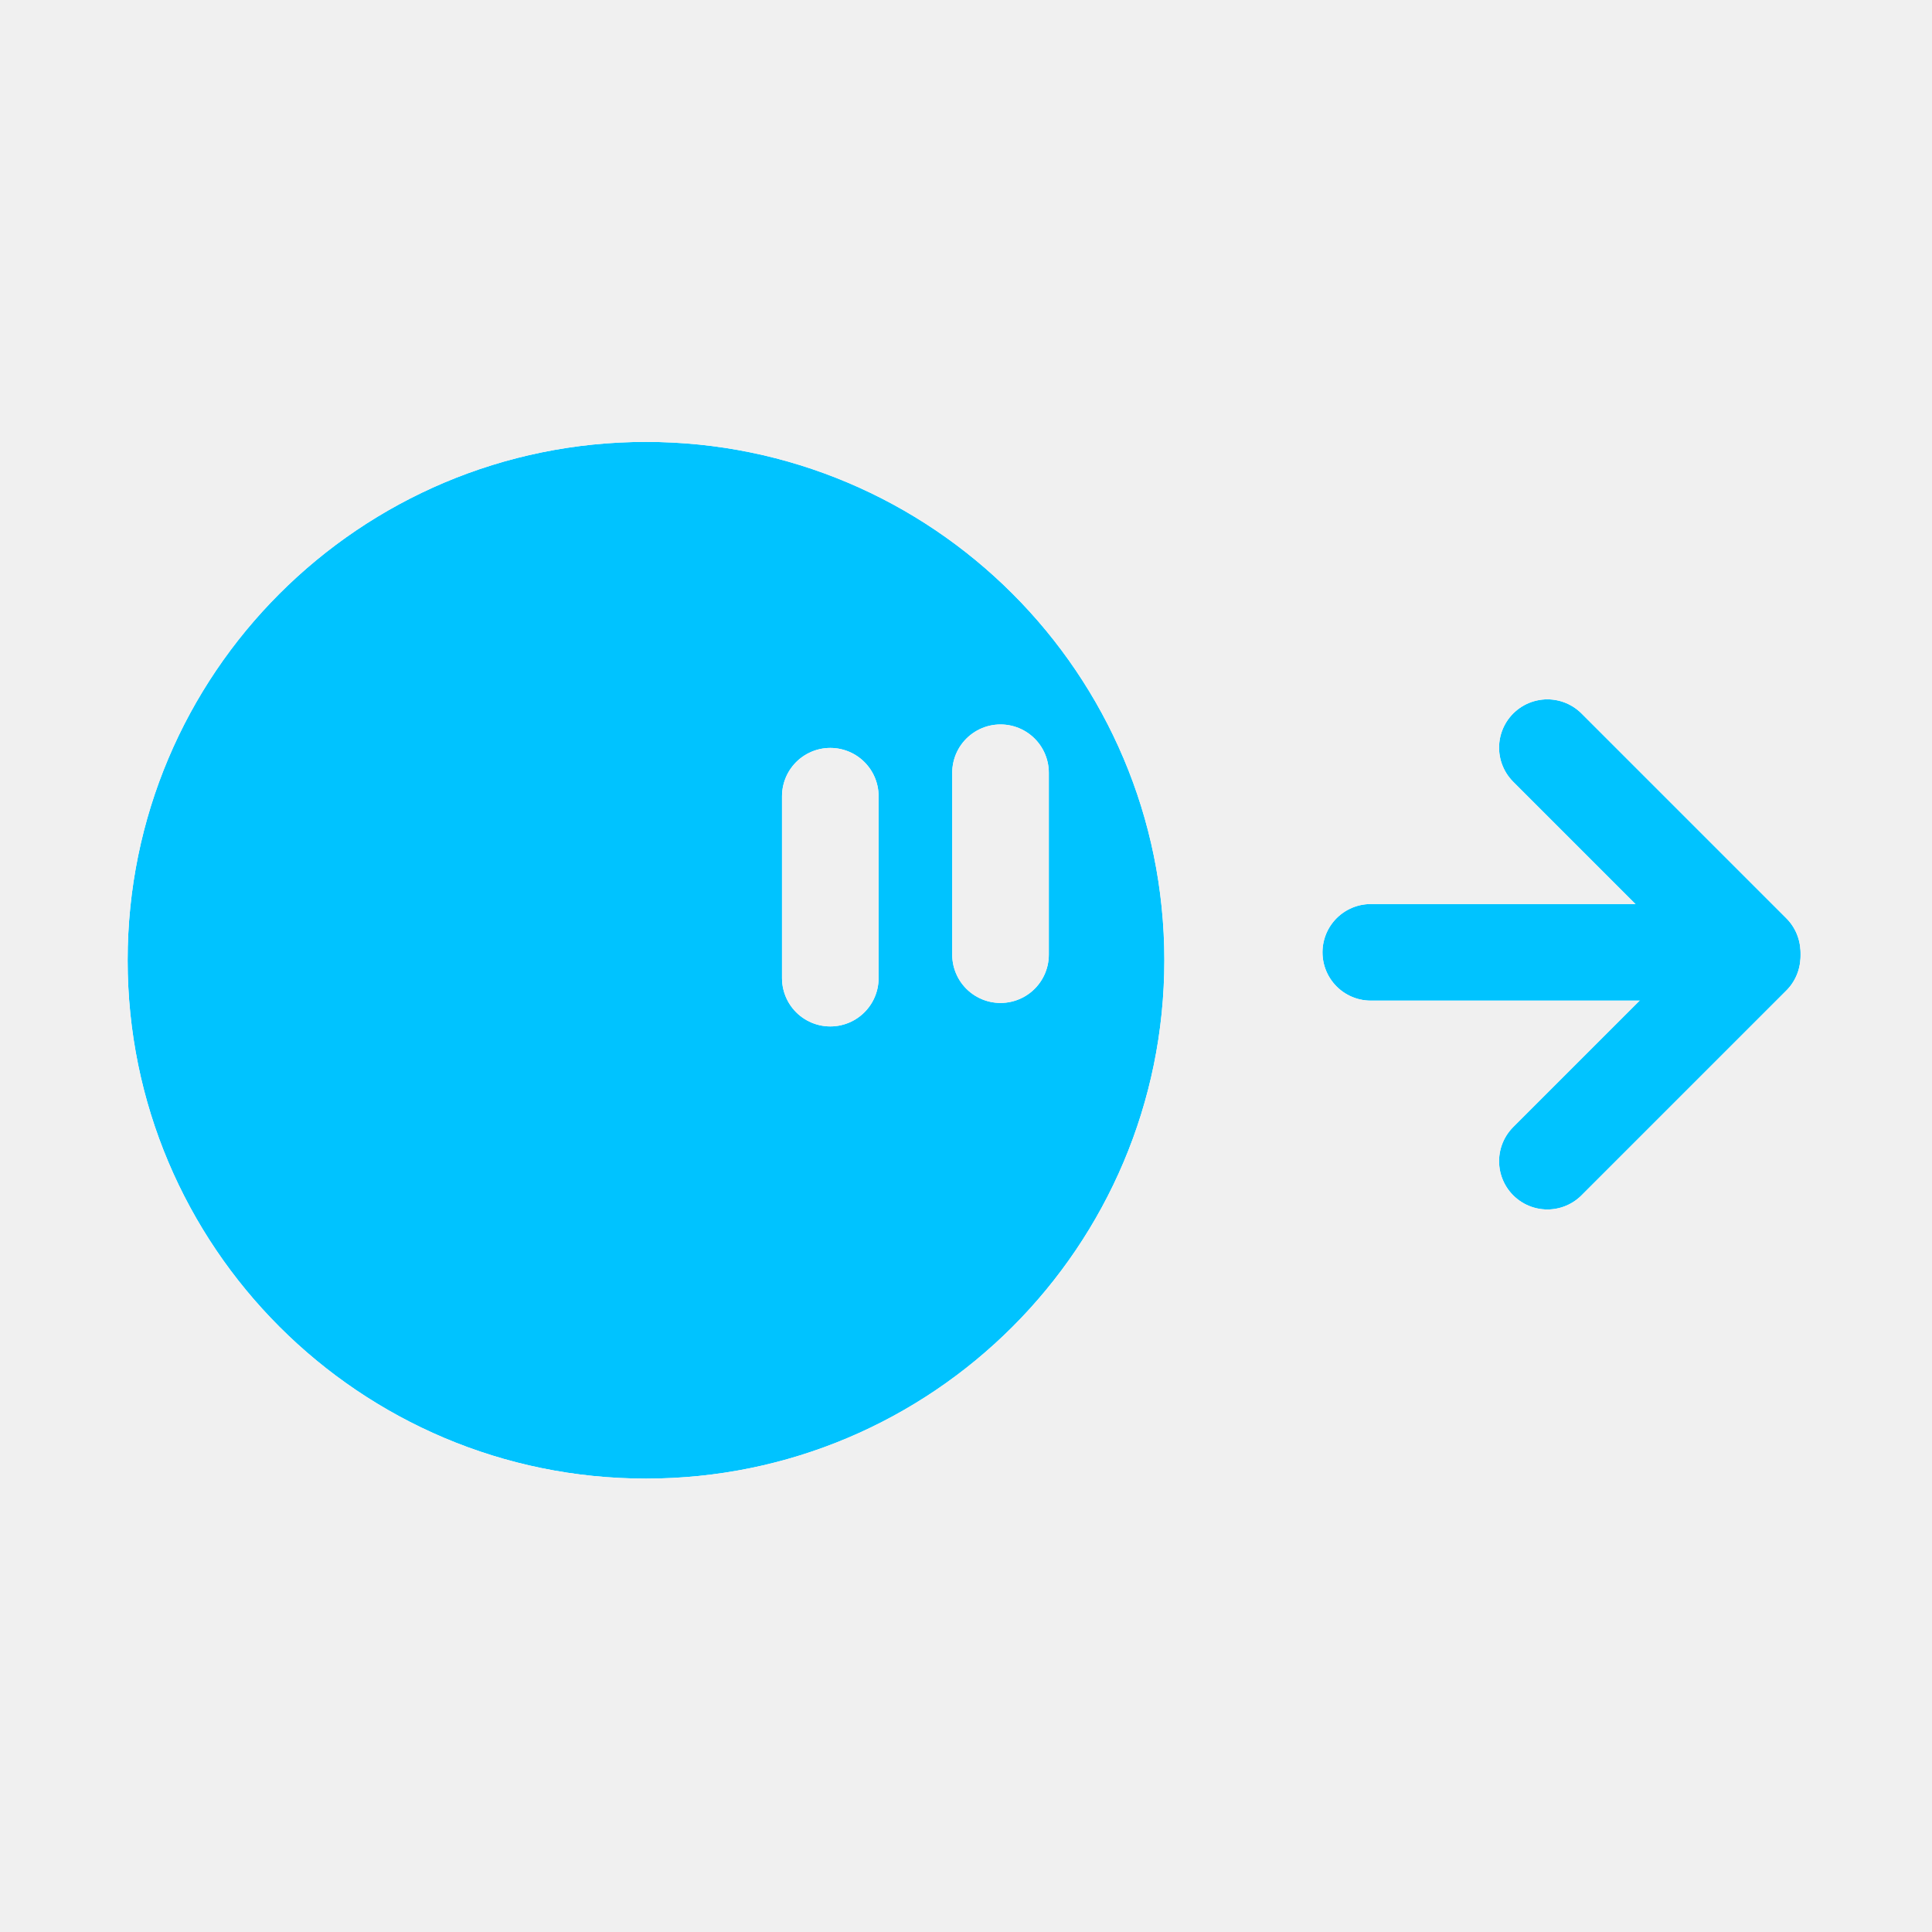
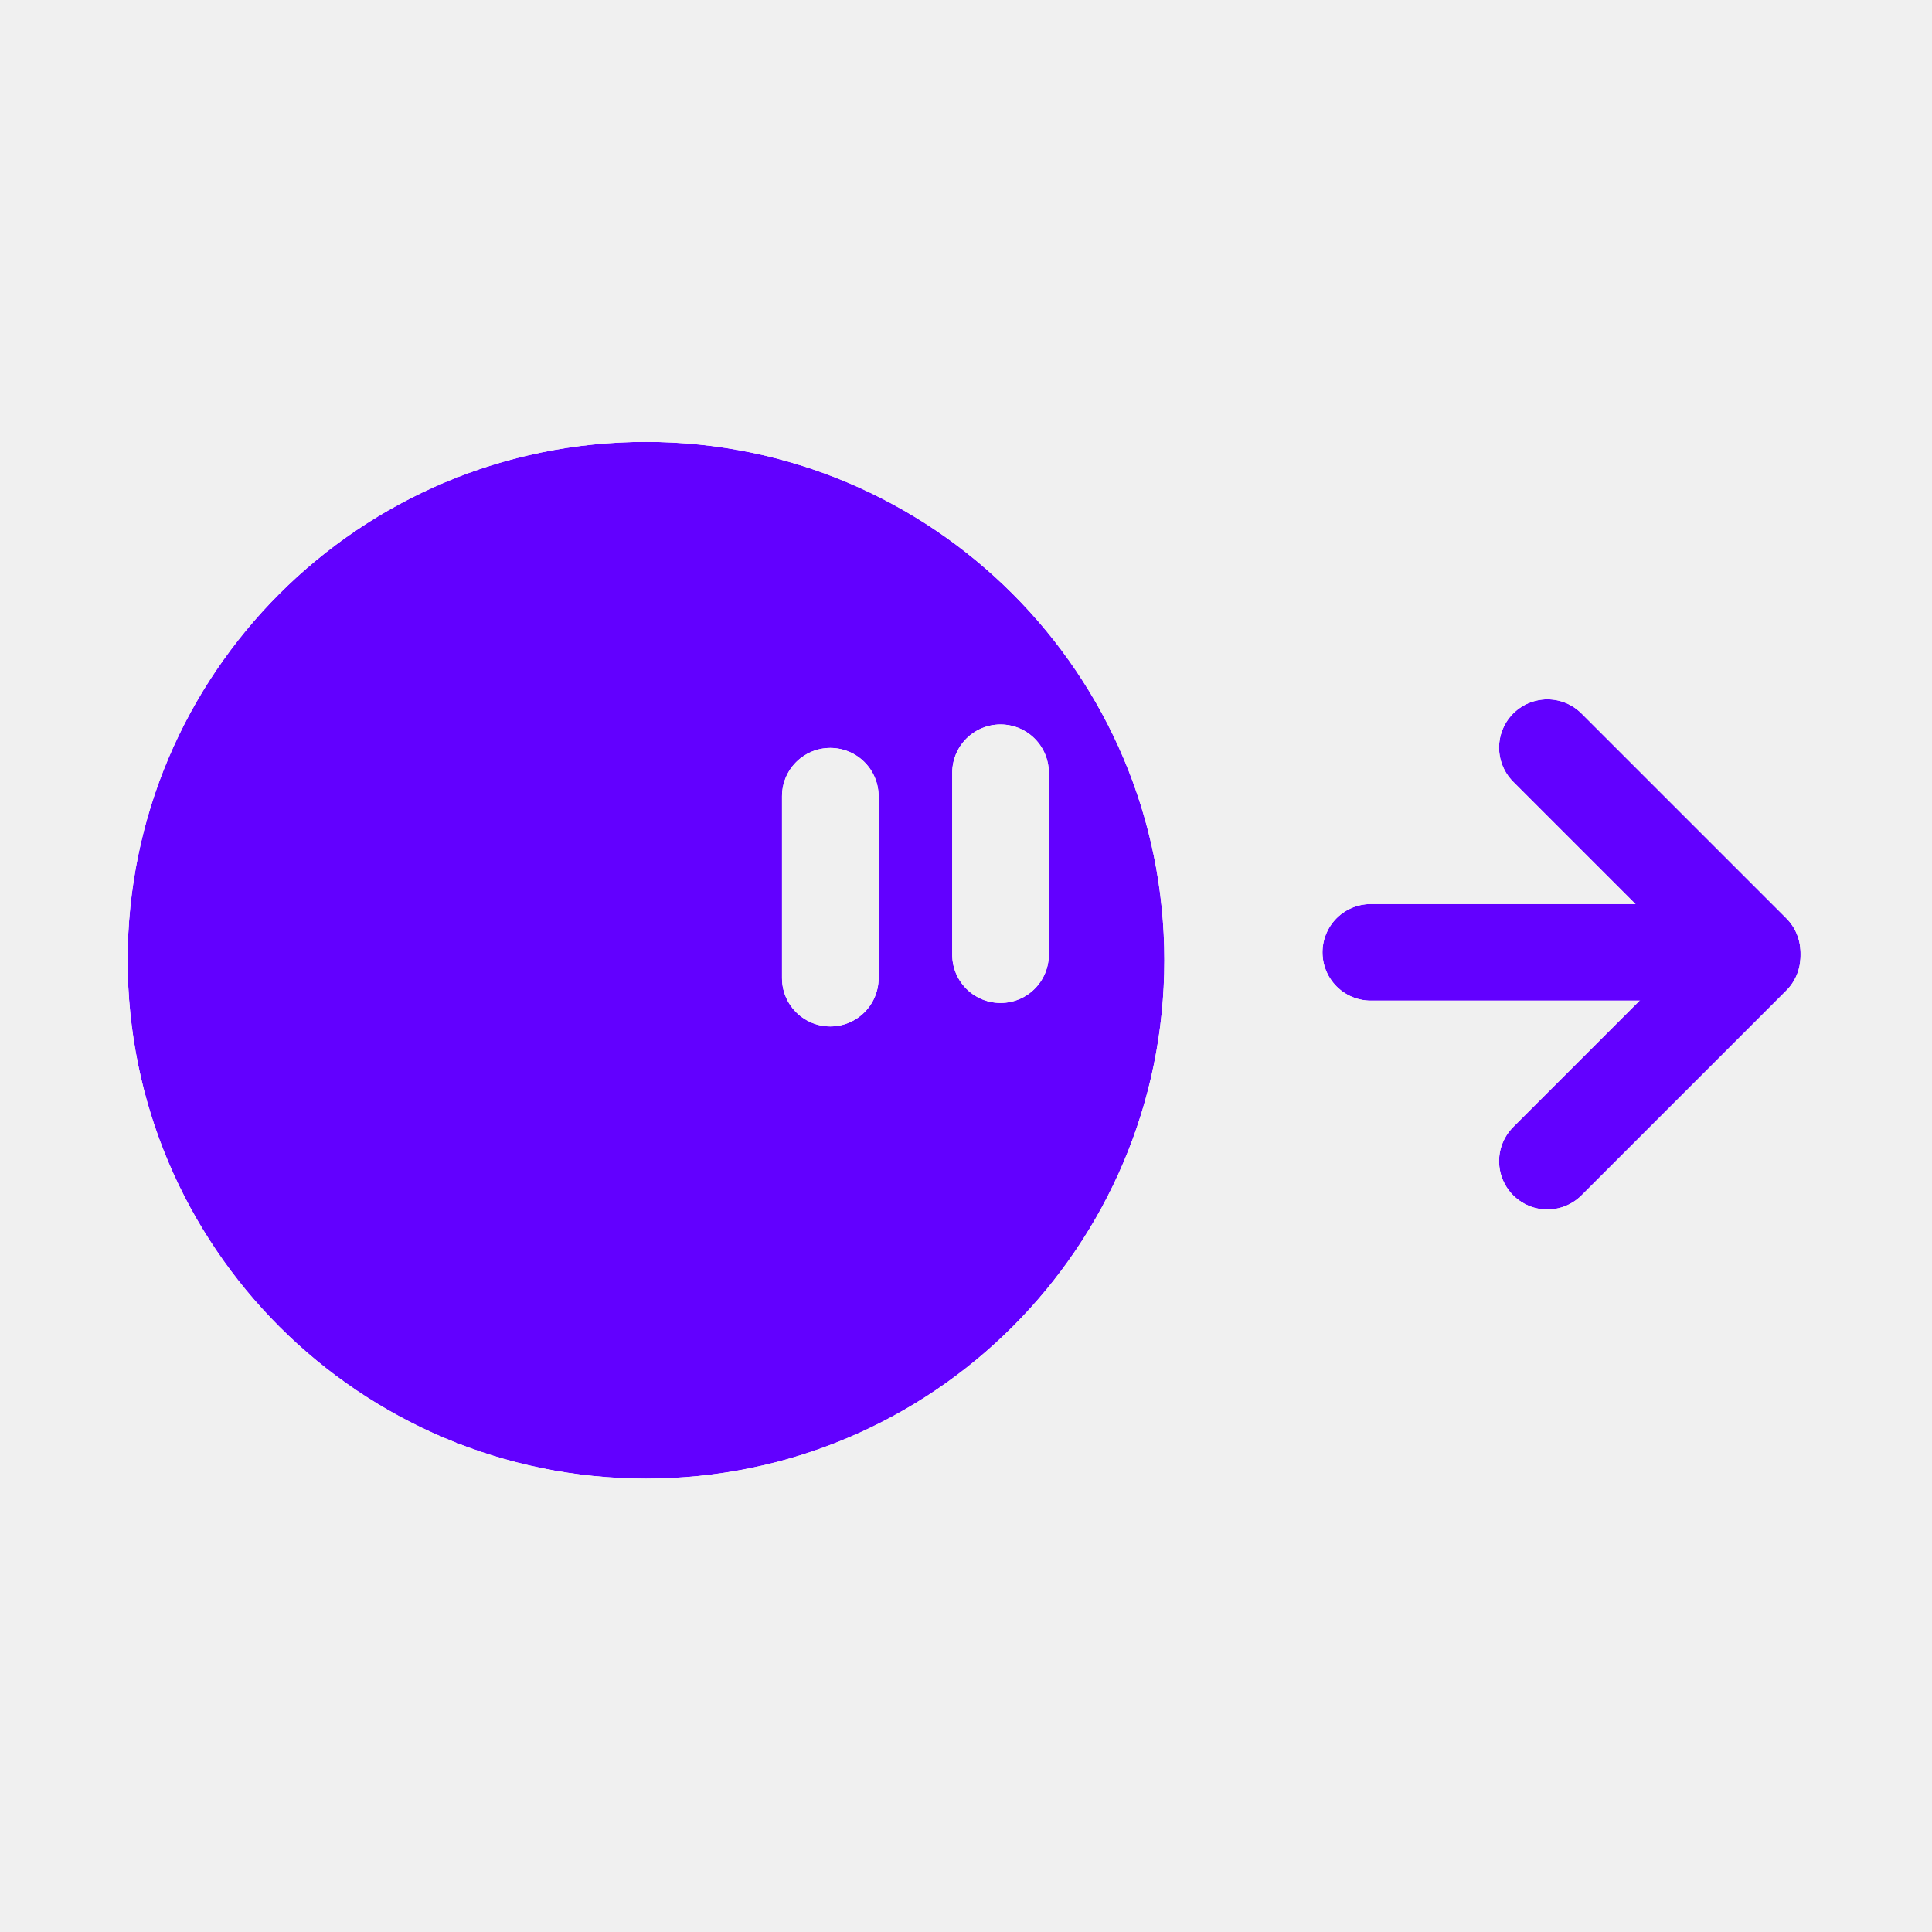
<svg xmlns="http://www.w3.org/2000/svg" version="1.1" width="20" height="20" viewBox="0,0,20,20">
  <mask id="masking">
    <g>
      <g fill-rule="nonzero" stroke-linejoin="miter" stroke-miterlimit="10" stroke-dasharray="" stroke-dashoffset="0" style="mix-blend-mode: normal">
        <path d="M230.012,189.941v-19.881h19.977v19.881z" fill="#000" stroke="none" stroke-width="0" stroke-linecap="butt" />
        <path d="M231.333,180c0,-2.964 2.403,-5.366 5.366,-5.366c2.964,0 5.366,2.403 5.366,5.366c0,2.964 -2.403,5.366 -5.366,5.366c-2.964,0 -5.366,-2.403 -5.366,-5.366z" fill="#fff" stroke="none" stroke-width="0" stroke-linecap="butt" />
        <path d="M244.202,179.918h3.907" fill="none" stroke="#fff" stroke-width="1" stroke-linecap="round" />
        <path d="M246.03,177.799l2.12,2.12" fill="none" stroke="#fff" stroke-width="1" stroke-linecap="round" />
        <path d="M246.03,182.08l2.12,-2.12" data-paper-data="{&quot;index&quot;:null}" fill="none" stroke="#fff" stroke-width="1" stroke-linecap="round" />
        <path d="M240.369,178.059v1.883" fill="none" stroke="#000" stroke-width="1" stroke-linecap="round" />
        <path d="M238.607,178.302v1.883" fill="none" stroke="#000" stroke-width="1" stroke-linecap="round" />
      </g>
    </g>
  </mask>
  <g mask="url(#masking)" transform="translate(-230.0117,-170.0595)">
    <g data-paper-data="{&quot;isPaintingLayer&quot;:true}" fill-rule="nonzero" stroke-linejoin="miter" stroke-miterlimit="10" stroke-dasharray="" stroke-dashoffset="0" style="mix-blend-mode: normal">
      <path d="M230.012,189.941v-19.881h19.977v19.881z" fill="#ffffff" stroke="none" stroke-width="0" stroke-linecap="butt" />
-       <path d="M231.333,180c0,-2.964 2.403,-5.366 5.366,-5.366c2.964,0 5.366,2.403 5.366,5.366c0,2.964 -2.403,5.366 -5.366,5.366c-2.964,0 -5.366,-2.403 -5.366,-5.366z" fill="#00c3ff" stroke="none" stroke-width="0" stroke-linecap="butt" />
-       <path d="M244.202,179.918h3.907" fill="none" stroke="#00c3ff" stroke-width="1" stroke-linecap="round" />
-       <path d="M246.03,177.799l2.12,2.12" fill="none" stroke="#00c3ff" stroke-width="1" stroke-linecap="round" />
-       <path d="M246.03,182.08l2.12,-2.12" data-paper-data="{&quot;index&quot;:null}" fill="none" stroke="#00c3ff" stroke-width="1" stroke-linecap="round" />
+       <path d="M231.333,180c0,-2.964 2.403,-5.366 5.366,-5.366c2.964,0 5.366,2.403 5.366,5.366c0,2.964 -2.403,5.366 -5.366,5.366c-2.964,0 -5.366,-2.403 -5.366,-5.366z" fill="#6200ff" stroke="none" stroke-width="0" stroke-linecap="butt" />
+       <path d="M244.202,179.918h3.907" fill="none" stroke="#6200ff" stroke-width="1" stroke-linecap="round" />
+       <path d="M246.03,177.799l2.12,2.12" fill="none" stroke="#6200ff" stroke-width="1" stroke-linecap="round" />
+       <path d="M246.03,182.08l2.12,-2.12" data-paper-data="{&quot;index&quot;:null}" fill="none" stroke="#6200ff" stroke-width="1" stroke-linecap="round" />
      <path d="M240.369,178.059v1.883" fill="none" stroke="#ffffff" stroke-width="1" stroke-linecap="round" />
      <path d="M238.607,178.302v1.883" fill="none" stroke="#ffffff" stroke-width="1" stroke-linecap="round" />
    </g>
  </g>
</svg>
